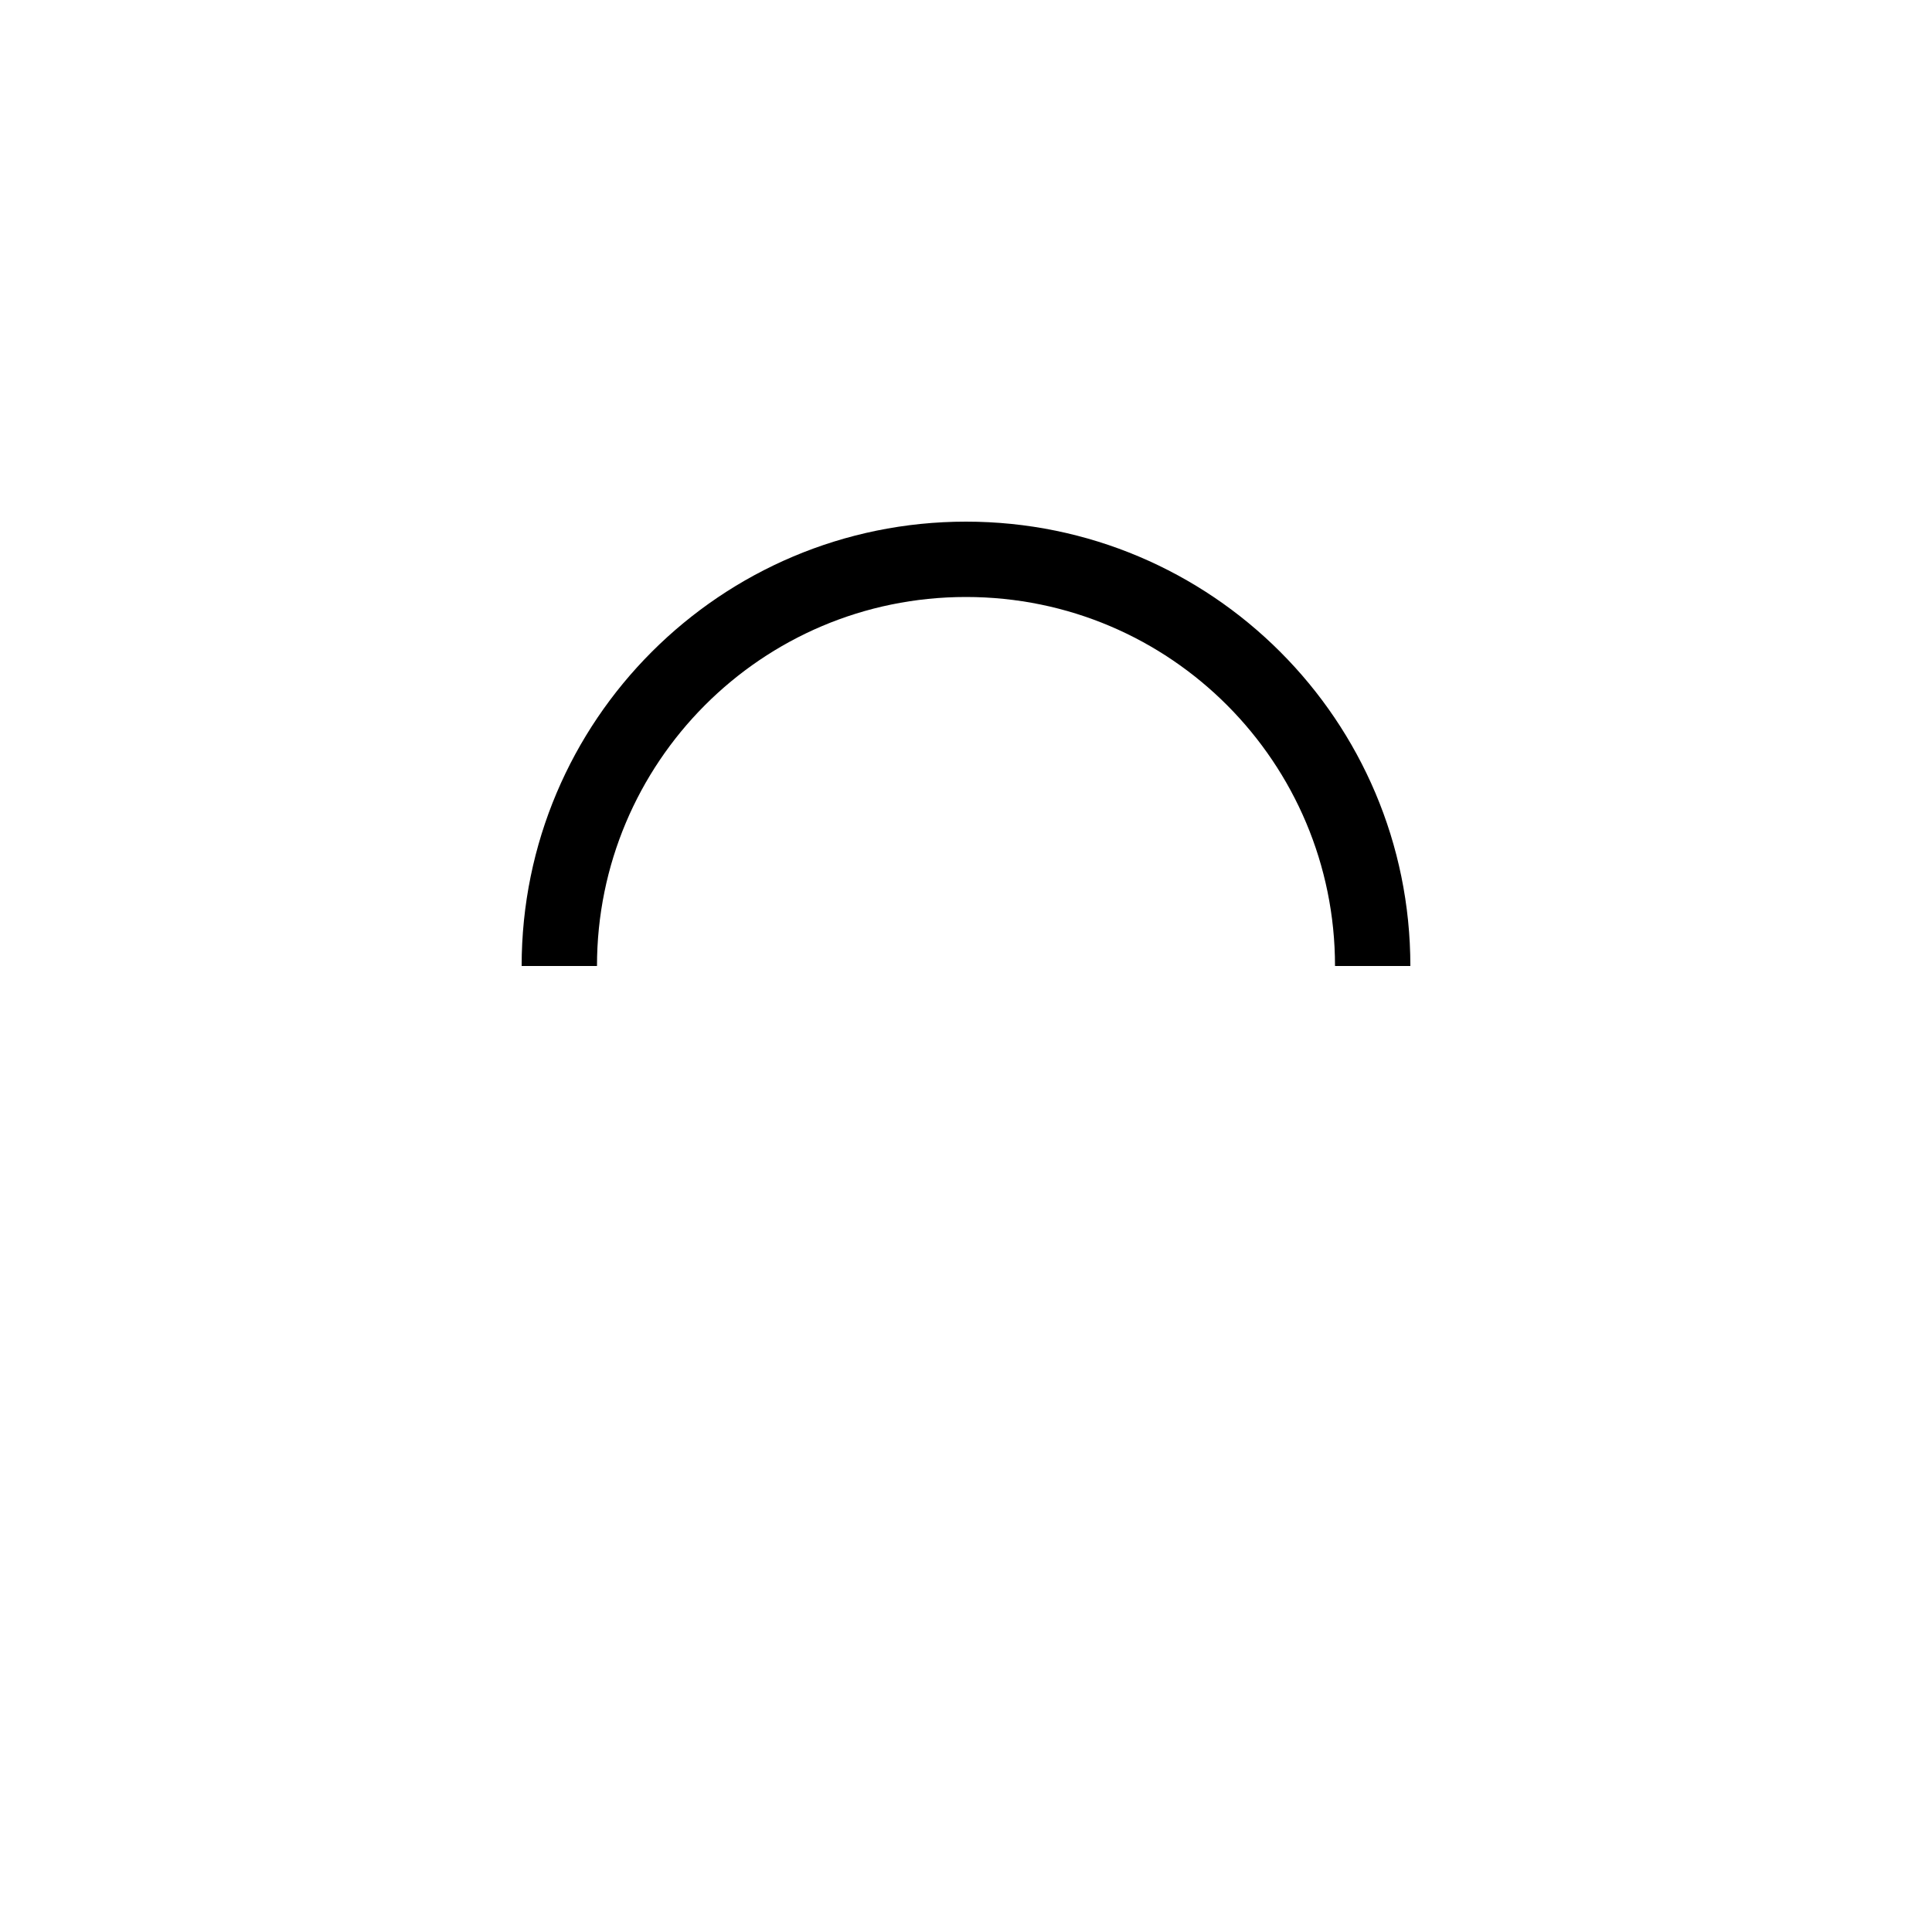
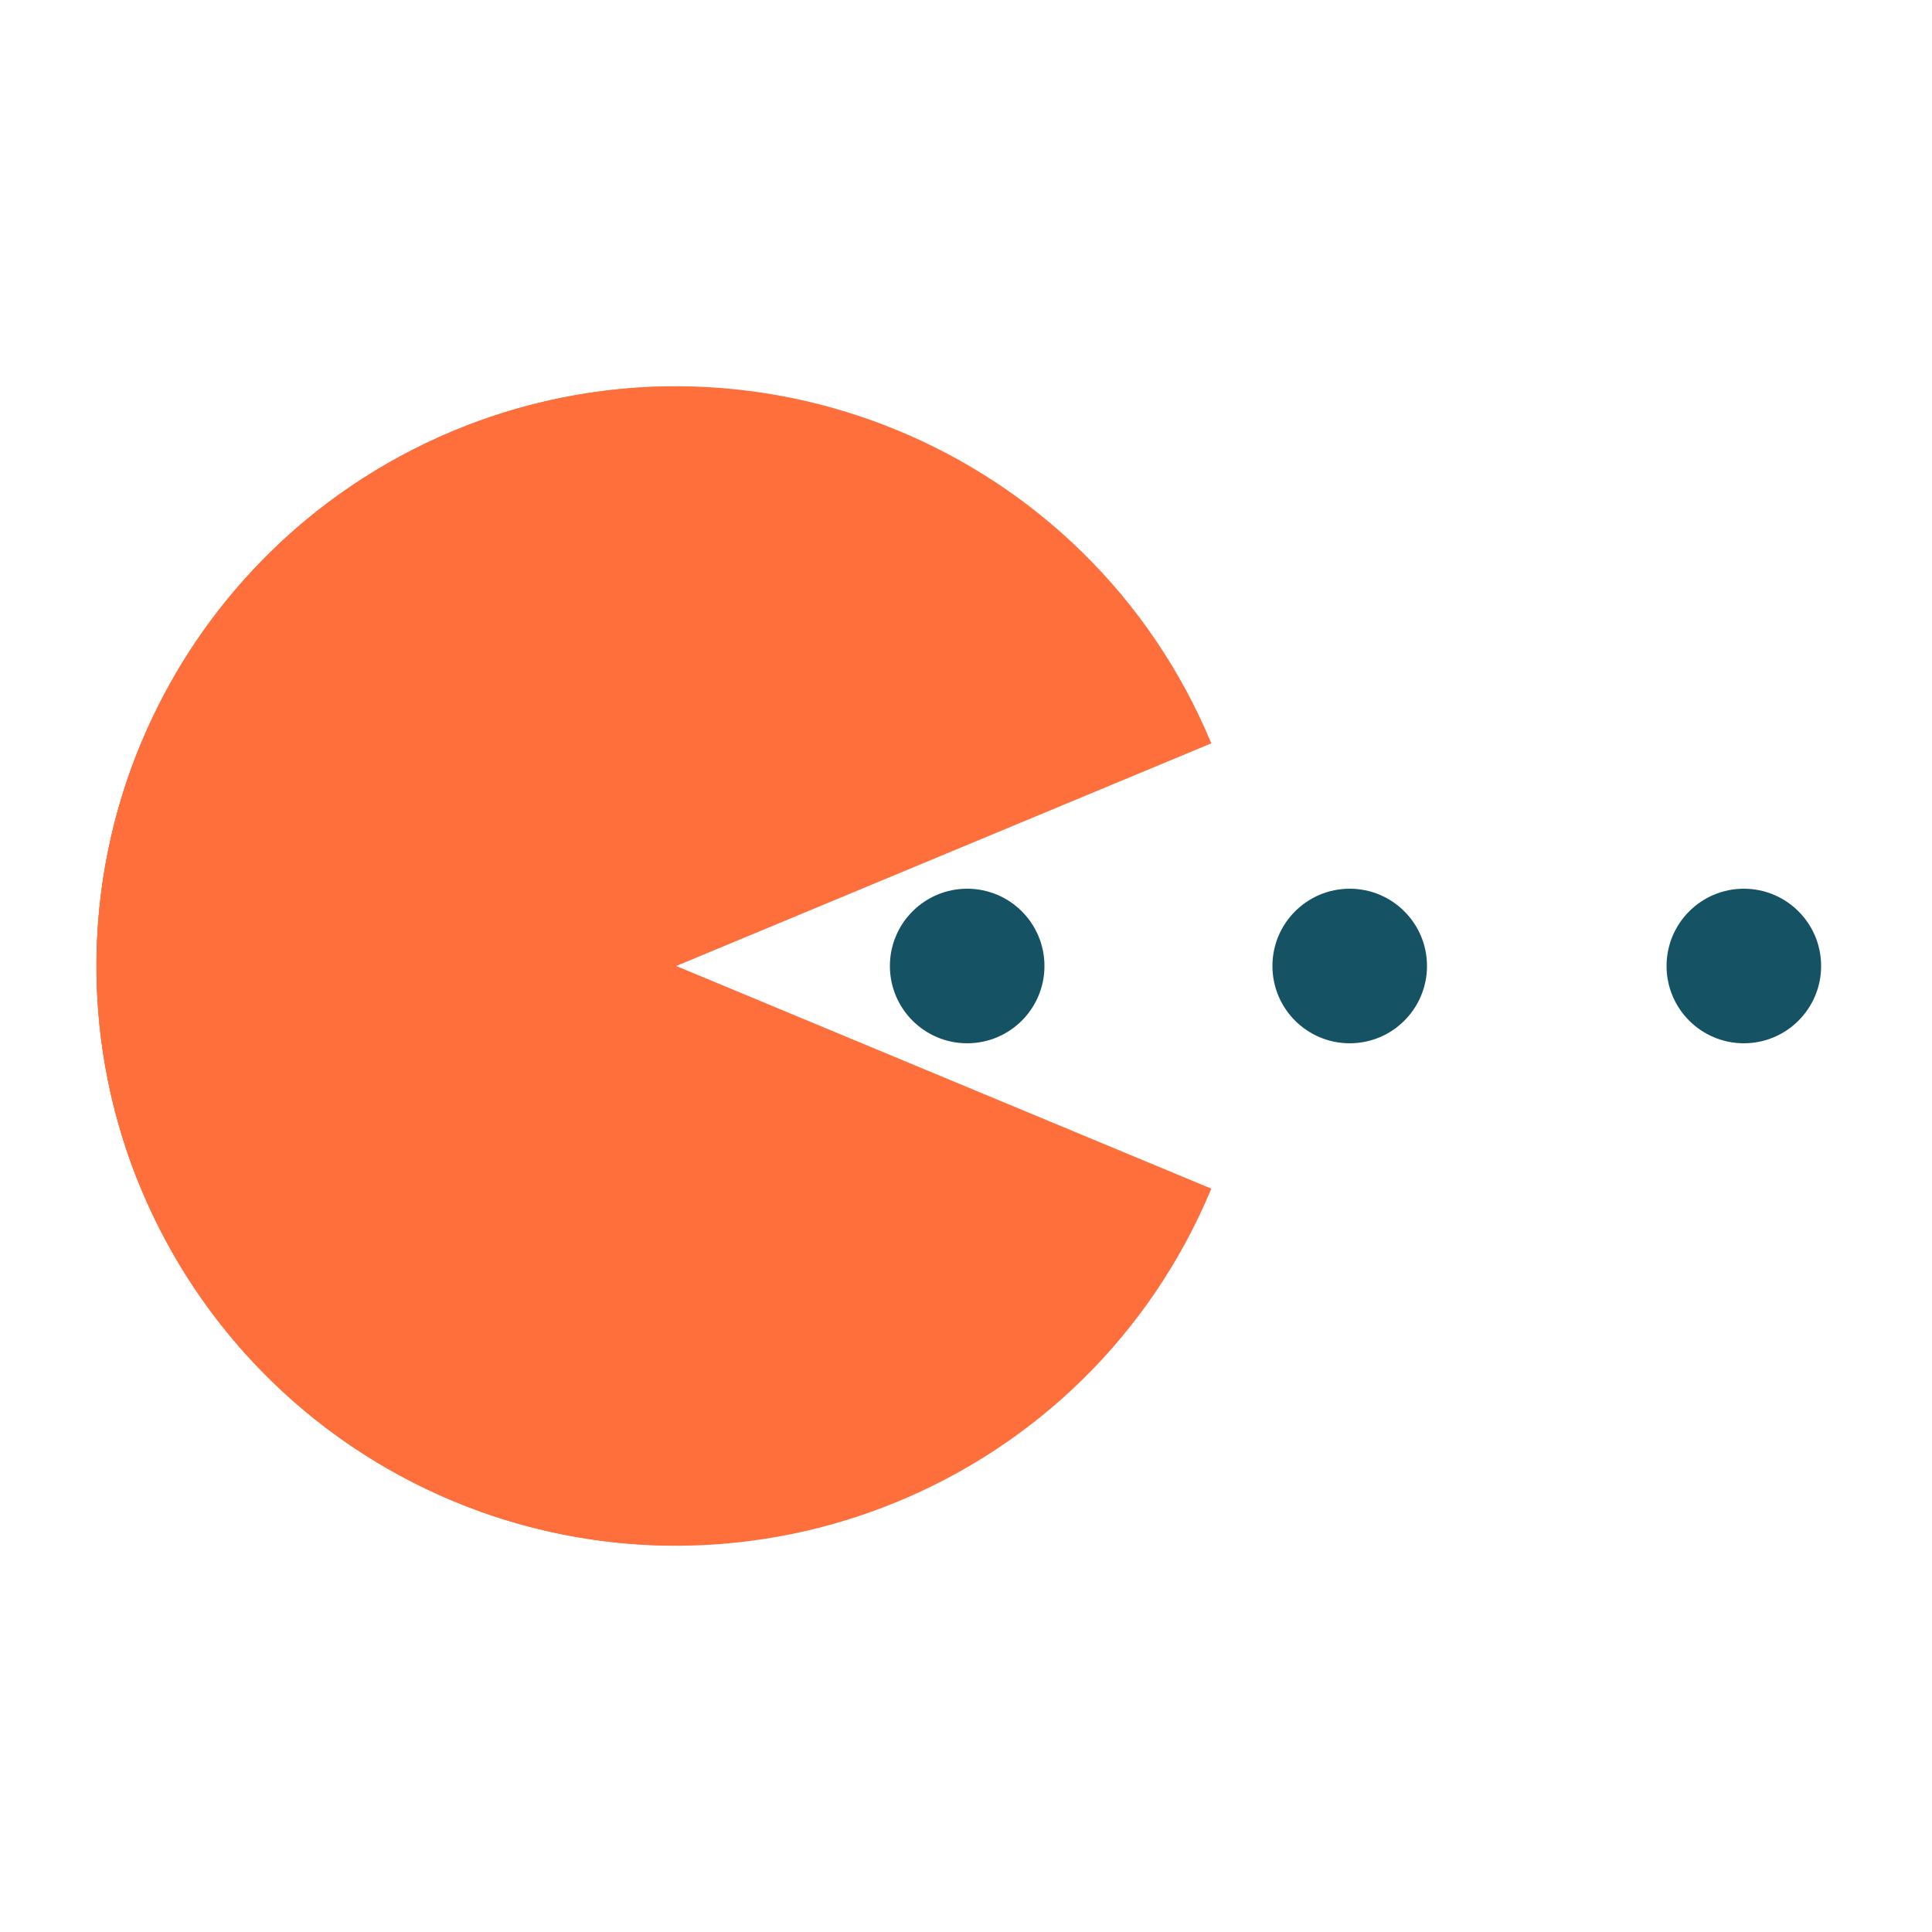
- <svg xmlns="http://www.w3.org/2000/svg" version="1.1" id="L9" x="0px" y="0px" viewBox="0 0 100 100" enable-background="new 0 0 0 0" xml:space="preserve">
-   <path fill="#000" d="M73,50c0-12.7-10.3-23-23-23S27,37.3,27,50 M30.9,50c0-10.5,8.5-19.1,19.1-19.1S69.1,39.5,69.1,50">
-     <animateTransform attributeName="transform" attributeType="XML" type="rotate" dur="1s" from="0 50 50" to="360 50 50" repeatCount="indefinite" />
-   </path>
+ <svg xmlns="http://www.w3.org/2000/svg" style="margin: auto; display: block; shape-rendering: auto;" width="200px" height="200px" viewBox="0 0 100 100" preserveAspectRatio="xMidYMid">
+   <g>
+     <circle cx="69.861" cy="50" r="4" fill="#155263">
+       <animate attributeName="cx" repeatCount="indefinite" dur="1s" values="95;35" keyTimes="0;1" begin="-0.67s" />
+       <animate attributeName="fill-opacity" repeatCount="indefinite" dur="1s" values="0;1;1" keyTimes="0;0.2;1" begin="-0.67s" />
+     </circle>
+     <circle cx="90.261" cy="50" r="4" fill="#155263">
+       <animate attributeName="cx" repeatCount="indefinite" dur="1s" values="95;35" keyTimes="0;1" begin="-0.33s" />
+       <animate attributeName="fill-opacity" repeatCount="indefinite" dur="1s" values="0;1;1" keyTimes="0;0.2;1" begin="-0.33s" />
+     </circle>
+     <circle cx="50.061" cy="50" r="4" fill="#155263">
+       <animate attributeName="cx" repeatCount="indefinite" dur="1s" values="95;35" keyTimes="0;1" begin="0s" />
+       <animate attributeName="fill-opacity" repeatCount="indefinite" dur="1s" values="0;1;1" keyTimes="0;0.2;1" begin="0s" />
+     </circle>
+   </g>
+   <g transform="translate(-15 0)">
+     <path d="M50 50L20 50A30 30 0 0 0 80 50Z" fill="#ff6f3c" transform="rotate(90 50 50)" />
+     <path d="M50 50L20 50A30 30 0 0 0 80 50Z" fill="#ff6f3c" transform="rotate(22.5914 50 50)">
+       <animateTransform attributeName="transform" type="rotate" repeatCount="indefinite" dur="1s" values="0 50 50;45 50 50;0 50 50" keyTimes="0;0.5;1" />
+     </path>
+     <path d="M50 50L20 50A30 30 0 0 1 80 50Z" fill="#ff6f3c" transform="rotate(-22.5914 50 50)">
+       <animateTransform attributeName="transform" type="rotate" repeatCount="indefinite" dur="1s" values="0 50 50;-45 50 50;0 50 50" keyTimes="0;0.5;1" />
+     </path>
+   </g>
</svg>
